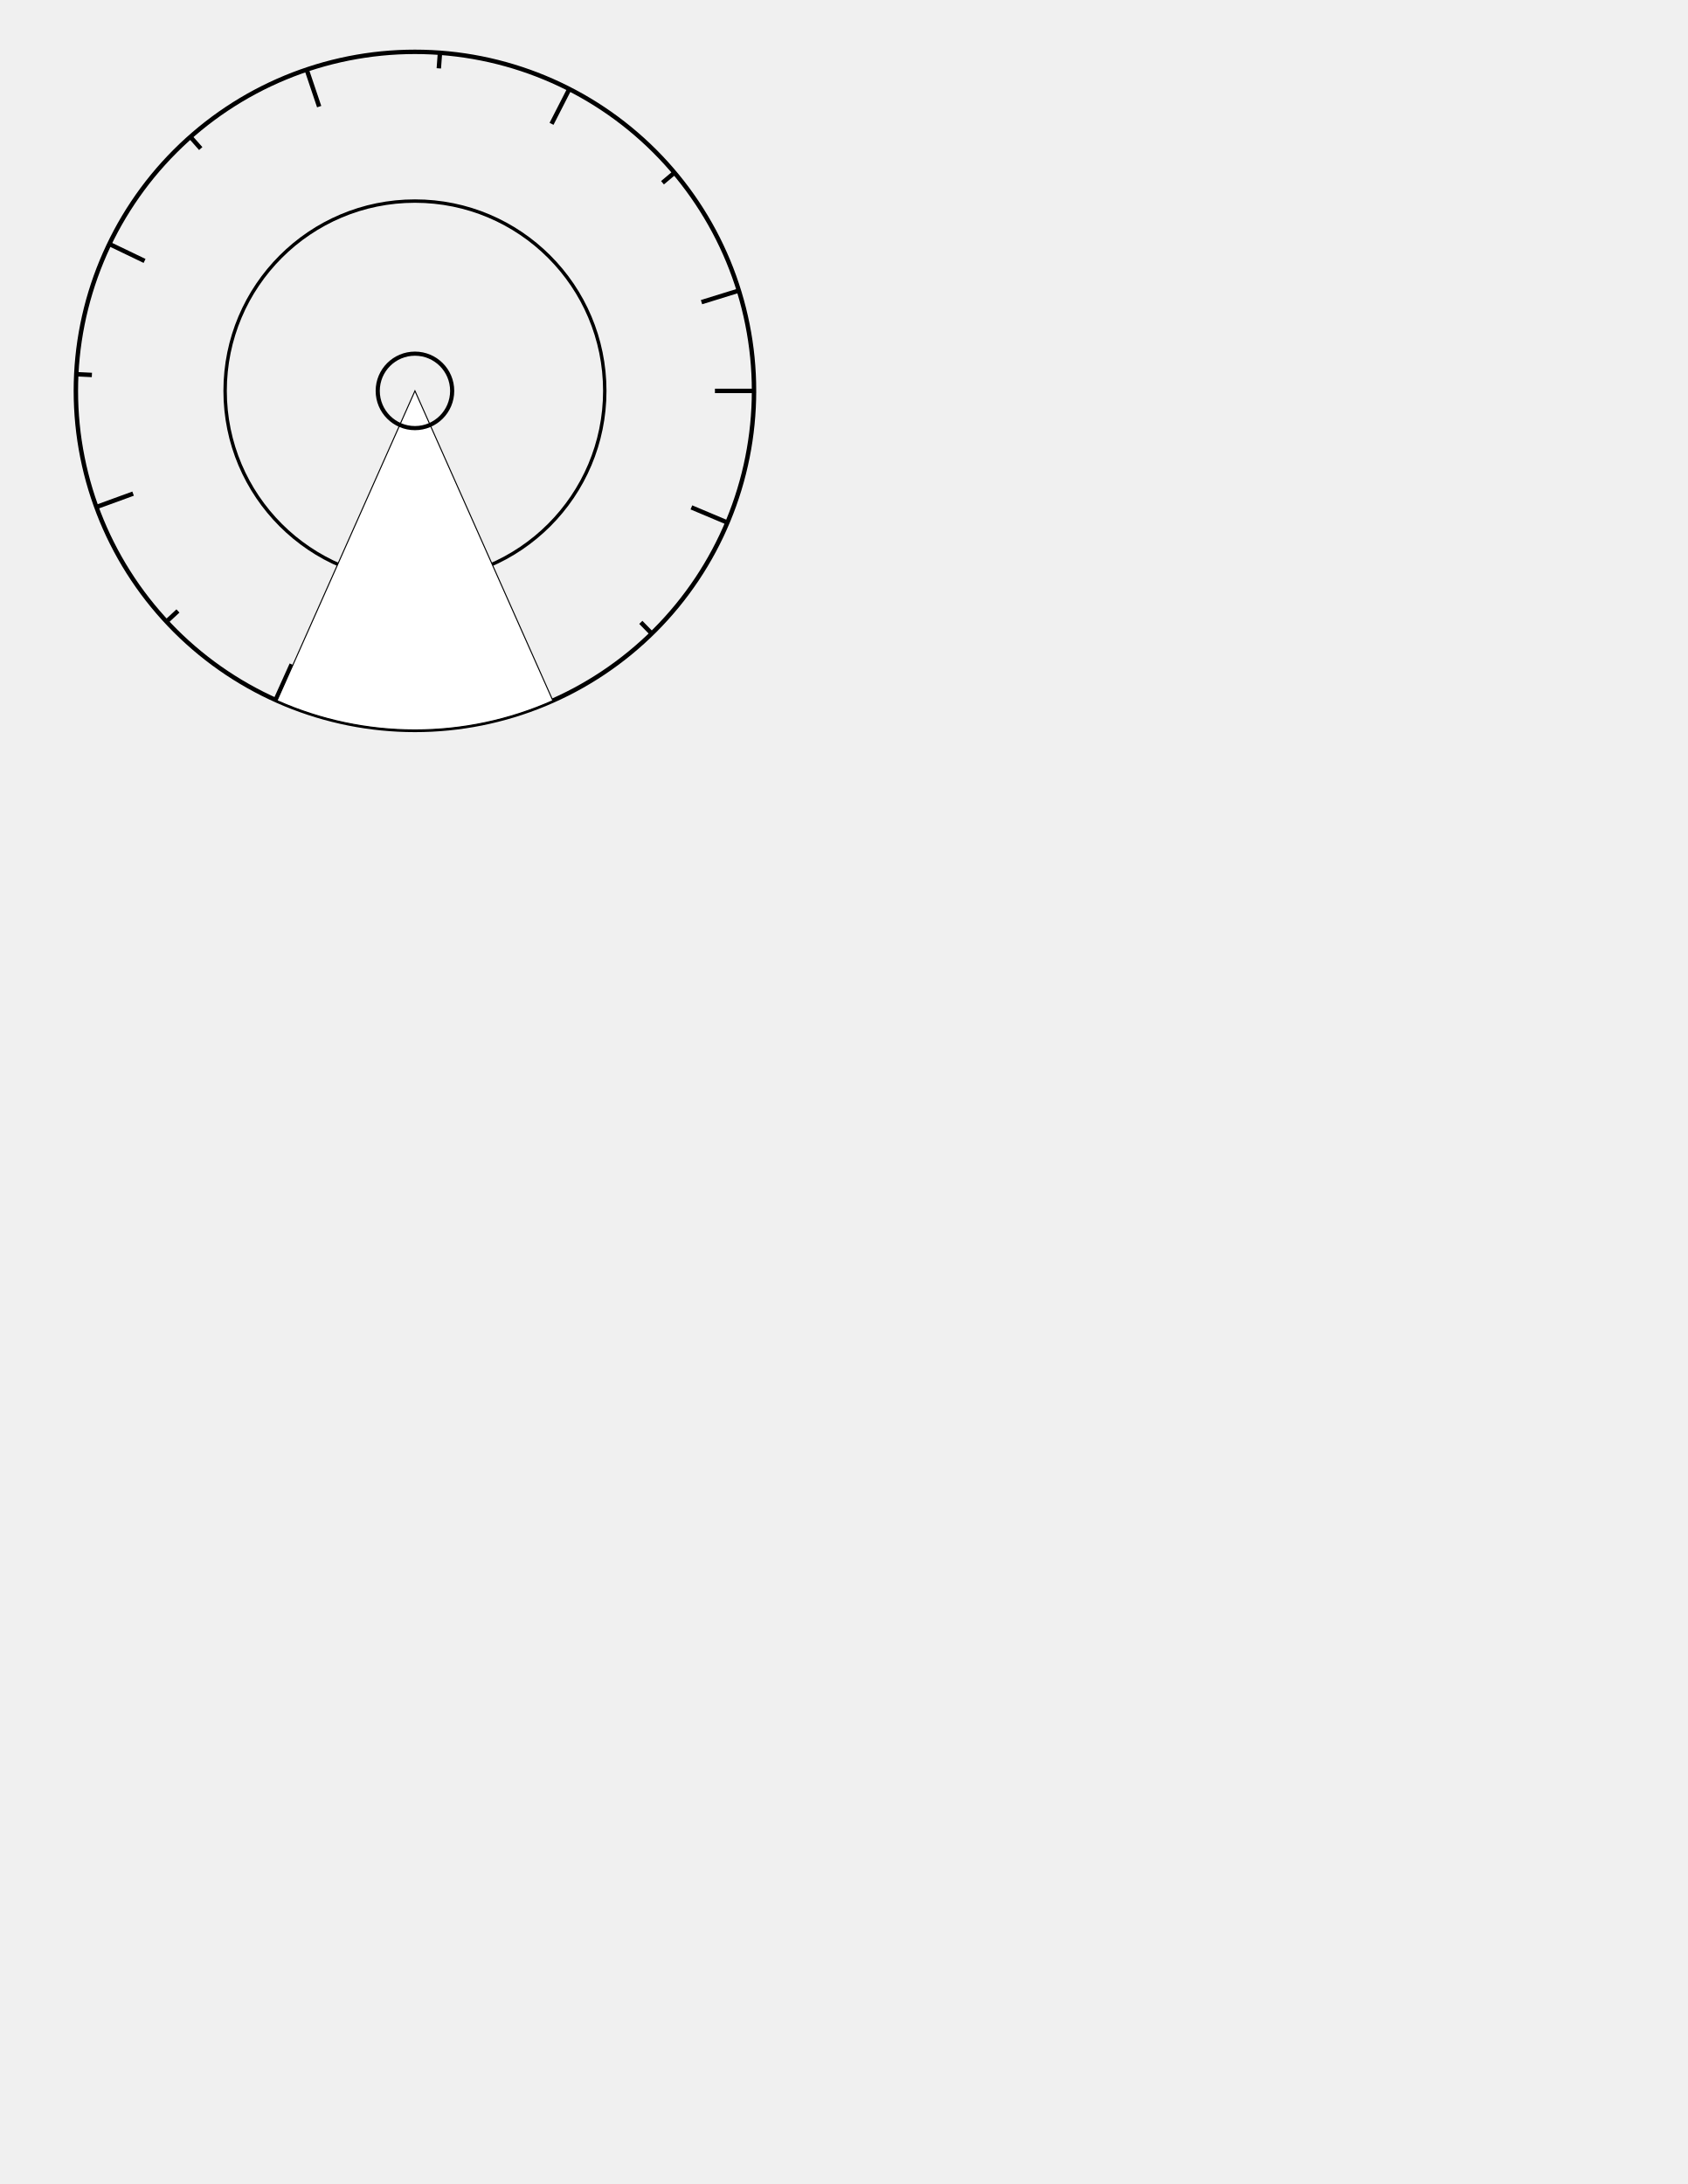
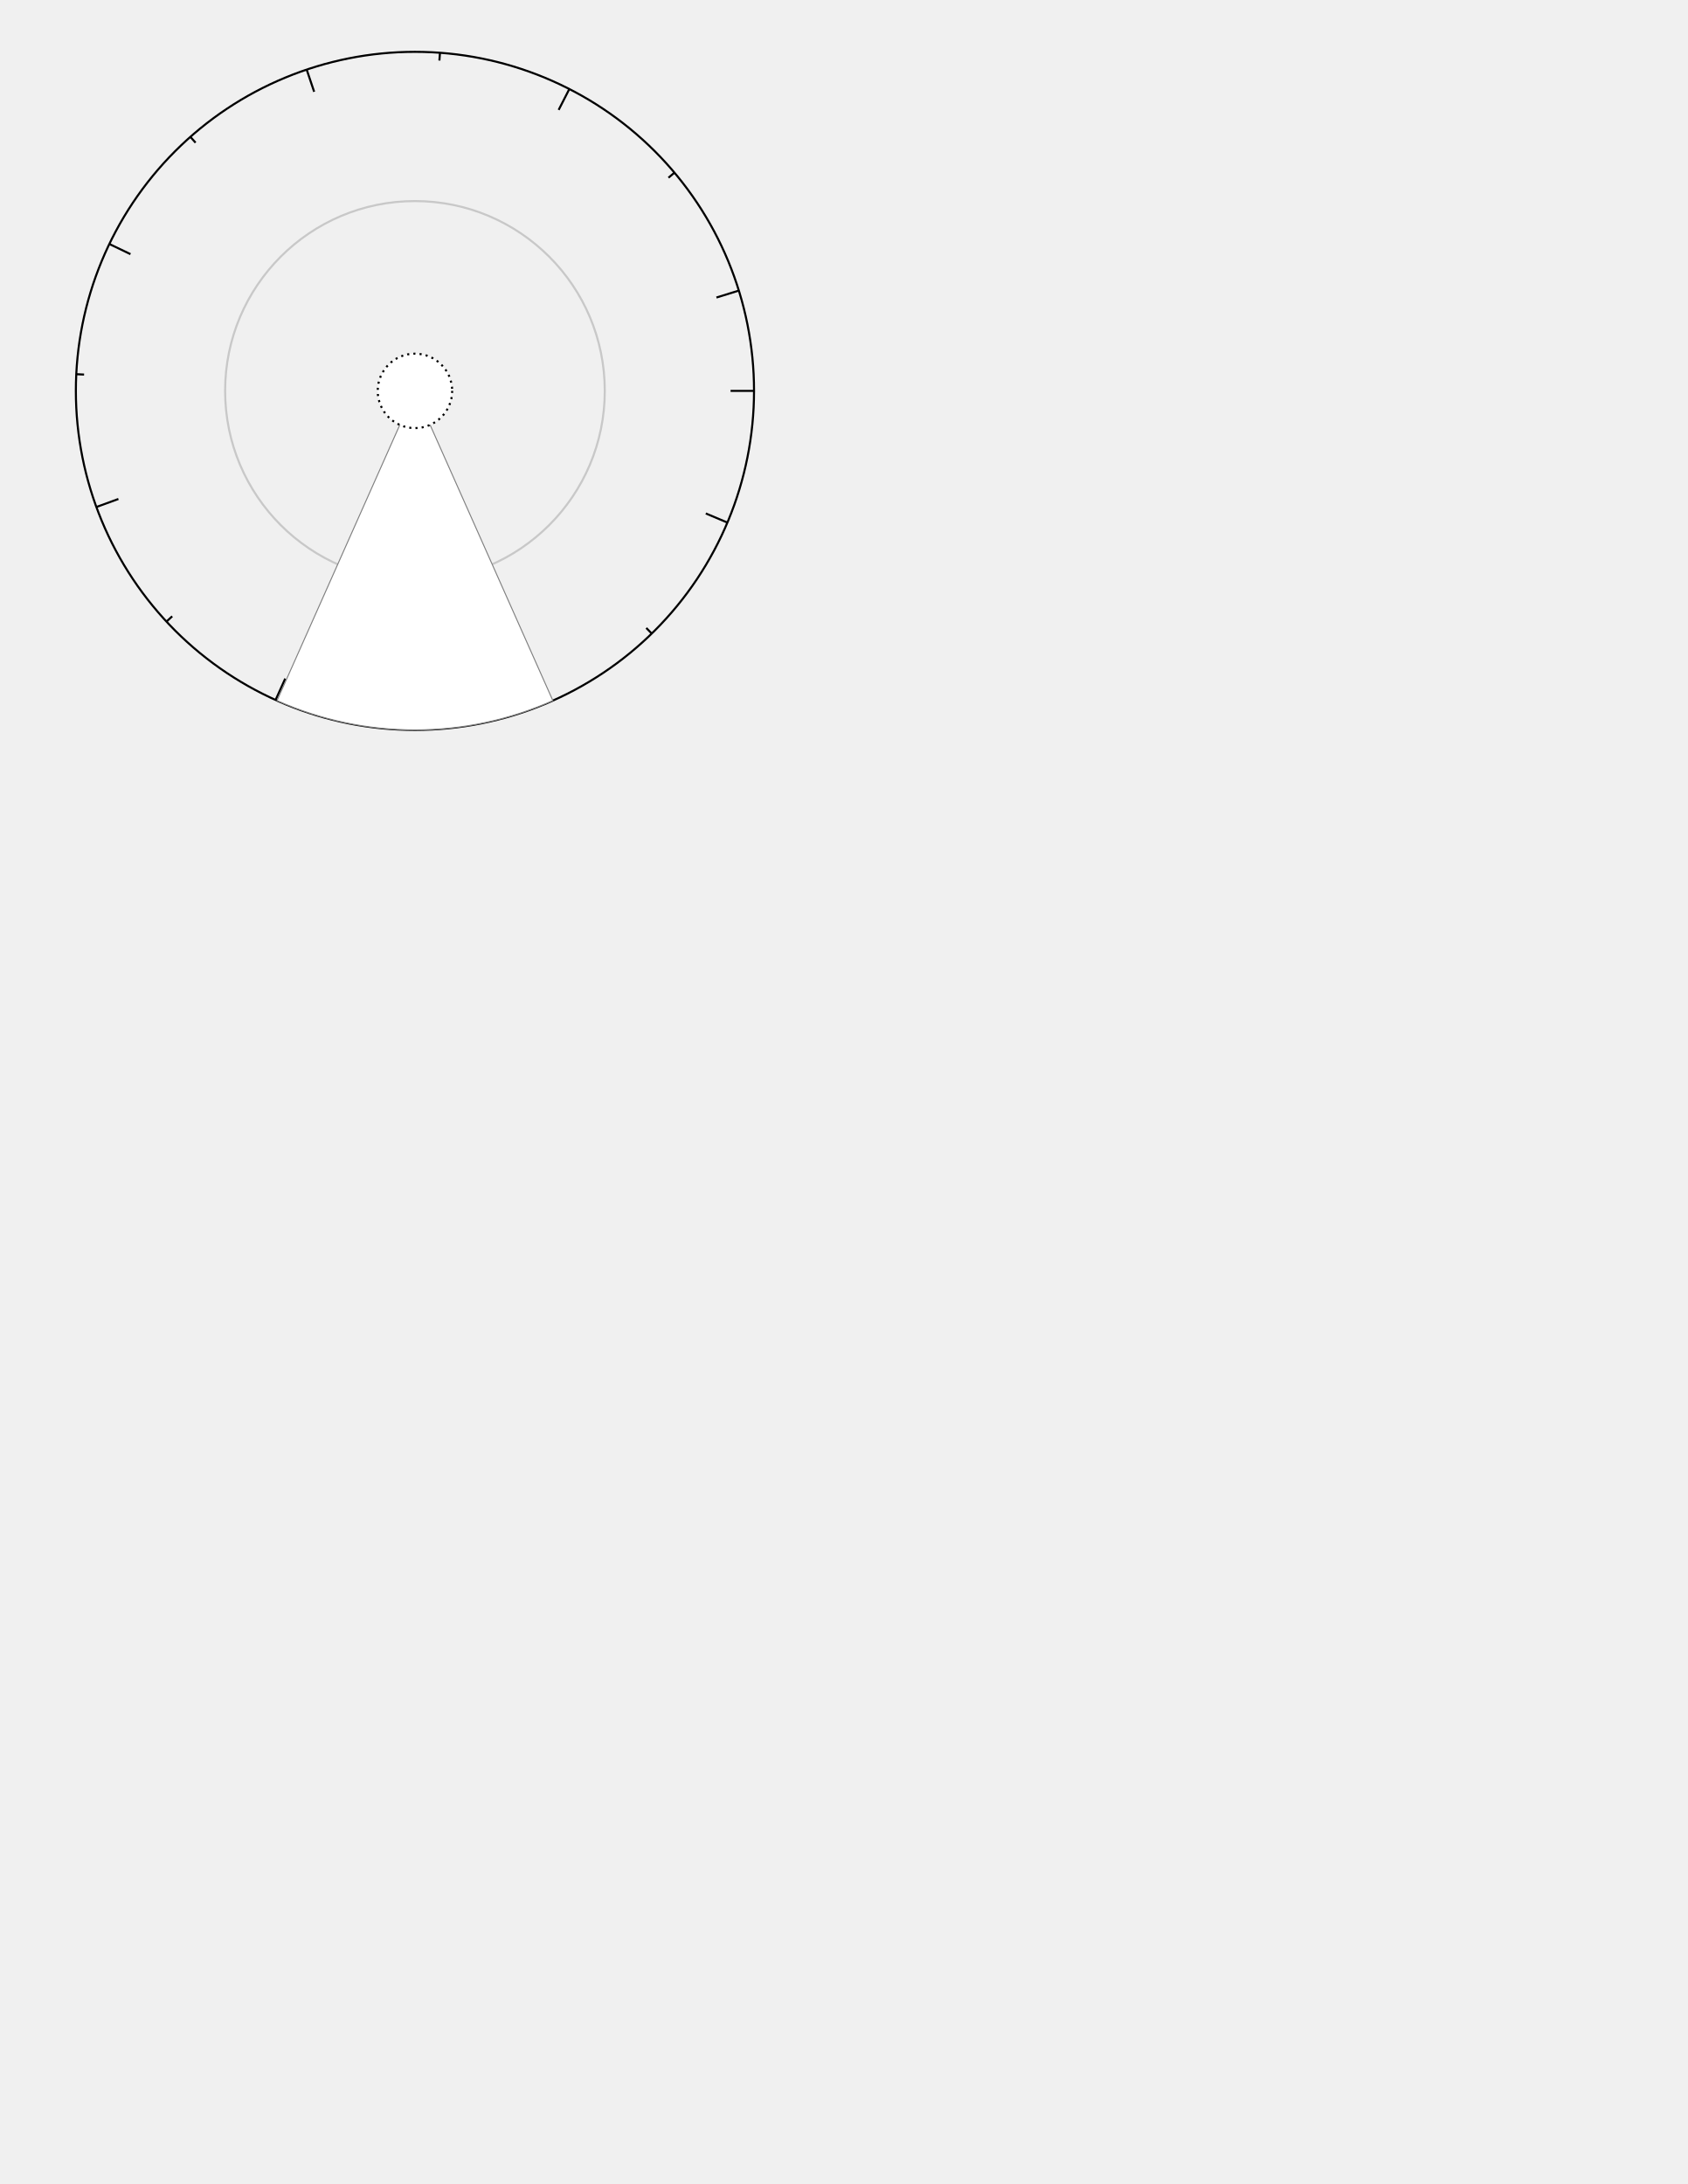
<svg xmlns="http://www.w3.org/2000/svg" width="8.5in" height="11in" viewBox="0 0 215.9 279.4" version="1.1" id="svg8">
  <defs id="defs2">
    </defs>
  <g id="layer1" transform="translate(0,-17.6)" style="display:inline">
-     <ellipse style="opacity:1;fill:none;fill-opacity:1;stroke:#000000;stroke-width:0.436;stroke-miterlimit:4;stroke-dasharray:none;stroke-opacity:1" id="path817" cx="-53.078" cy="67.606" transform="scale(-1,1)" rx="24.282" ry="24.282" />
-     <path style="opacity:1;fill:none;fill-opacity:1;stroke:#000000;stroke-width:0.565;stroke-miterlimit:4;stroke-dasharray:none;stroke-opacity:1" id="path819" d="m 96.451,67.606 c 0,11.503 -4.57,22.536 -12.704,30.67 -8.134,8.134 -19.166,12.704 -30.67,12.704 -11.503,0 -22.536,-4.57 -30.67,-12.704 C 14.273,90.142 9.704,79.11 9.704,67.606 c 0,-11.503 4.57,-22.536 12.704,-30.67 8.134,-8.134 19.166,-12.704 30.67,-12.704 11.503,0 22.536,4.57 30.67,12.704 8.134,8.134 12.704,19.166 12.704,30.67 v 0 h -2 M 93.047,84.451 88.439,82.509 M 83.367,98.652 81.971,97.22 M 68.933,107.978 67.105,103.324 m -15.096,7.643 0.049,-1.999 m -16.805,-1.819 2.055,-4.558 m -16.012,-5.468 1.465,-1.361 M 12.327,82.463 17.025,80.75 m -7.269,-15.279 1.998,0.098 m 2.232,-16.755 4.506,2.166 m 5.86,-15.873 1.325,1.499 M 39.229,26.502 40.826,31.241 m 15.454,-6.89 -0.148,1.995 m 16.695,2.644 -2.277,4.452 m 15.724,6.25 -1.531,1.287 m 9.766,13.796 -4.776,1.479 m 6.718,11.352 h -5 m 5,0 h -5" />
+     <ellipse style="opacity:1;fill:none;fill-opacity:1;stroke:#c8c8c8;stroke-width:0.265;stroke-miterlimit:4;stroke-dasharray:none;stroke-opacity:1" id="path817" cx="-53.078" cy="67.606" transform="scale(-1,1)" rx="24.282" ry="24.282" />
+     <path style="opacity:1;fill:none;fill-opacity:1;stroke:#000000;stroke-width:0.265;stroke-miterlimit:4;stroke-dasharray:none;stroke-opacity:1" id="path819" d="m 96.451,67.606 c 0,11.503 -4.57,22.536 -12.704,30.67 -8.134,8.134 -19.166,12.704 -30.67,12.704 -11.503,0 -22.536,-4.57 -30.67,-12.704 C 14.273,90.142 9.704,79.11 9.704,67.606 c 0,-11.503 4.57,-22.536 12.704,-30.67 8.134,-8.134 19.166,-12.704 30.67,-12.704 11.503,0 22.536,4.57 30.67,12.704 8.134,8.134 12.704,19.166 12.704,30.67 v 0 h -1 M 93.047,84.451 90.282,83.286 M 83.367,98.652 82.669,97.936 m -13.736,10.042 -1.097,-2.792 m -15.827,5.781 0.025,-1 m -16.781,-2.819 1.233,-2.735 m -15.191,-7.291 0.733,-0.681 M 12.327,82.463 15.146,81.435 M 9.756,65.47 l 0.999,0.049 m 3.231,-16.706 2.704,1.3 M 24.353,35.107 25.015,35.856 m 14.214,-9.354 0.958,2.843 m 16.092,-4.995 -0.074,0.997 m 16.621,3.642 -1.366,2.671 m 14.813,8.03 -0.765,0.644 m 9.001,14.44 -2.866,0.888 m 4.807,11.944 h -3 m 3,0 h -3" />
  </g>
  <g id="layer2" style="display:inline">
-     <path style="display:inline;opacity:1;fill:#ffffff;fill-opacity:1;stroke:#000000;stroke-width:0.132;stroke-miterlimit:4;stroke-dasharray:none;stroke-opacity:1" id="path819-9" d="m 70.719,89.63 a 43.374,43.374 0 0 1 -35.283,10e-7 L 53.078,50.006 Z" />
+     <path style="display:inline;opacity:1;fill:#ffffff;fill-opacity:1;stroke:#808080;stroke-width:0.132;stroke-miterlimit:4;stroke-dasharray:none;stroke-opacity:1" id="path819-9" d="m 70.719,89.63 a 43.374,43.374 0 0 1 -35.283,10e-7 L 53.078,50.006 Z" />
  </g>
-   <g id="layer3">
-     <circle style="opacity:1;fill:none;fill-opacity:1;stroke:#000000;stroke-width:0.529;stroke-miterlimit:4;stroke-dasharray:none;stroke-opacity:1" id="path815" cx="53.078" cy="50.006" r="4.762" />
+   <g id="layer3" style="display:inline">
+     <circle style="opacity:1;fill:#ffffff;fill-opacity:1;stroke:#000000;stroke-width:0.265;stroke-miterlimit:4;stroke-dasharray:0.265, 0.529;stroke-dashoffset:0;stroke-opacity:1" id="path815" cx="53.078" cy="50.006" r="4.762" />
  </g>
</svg>
